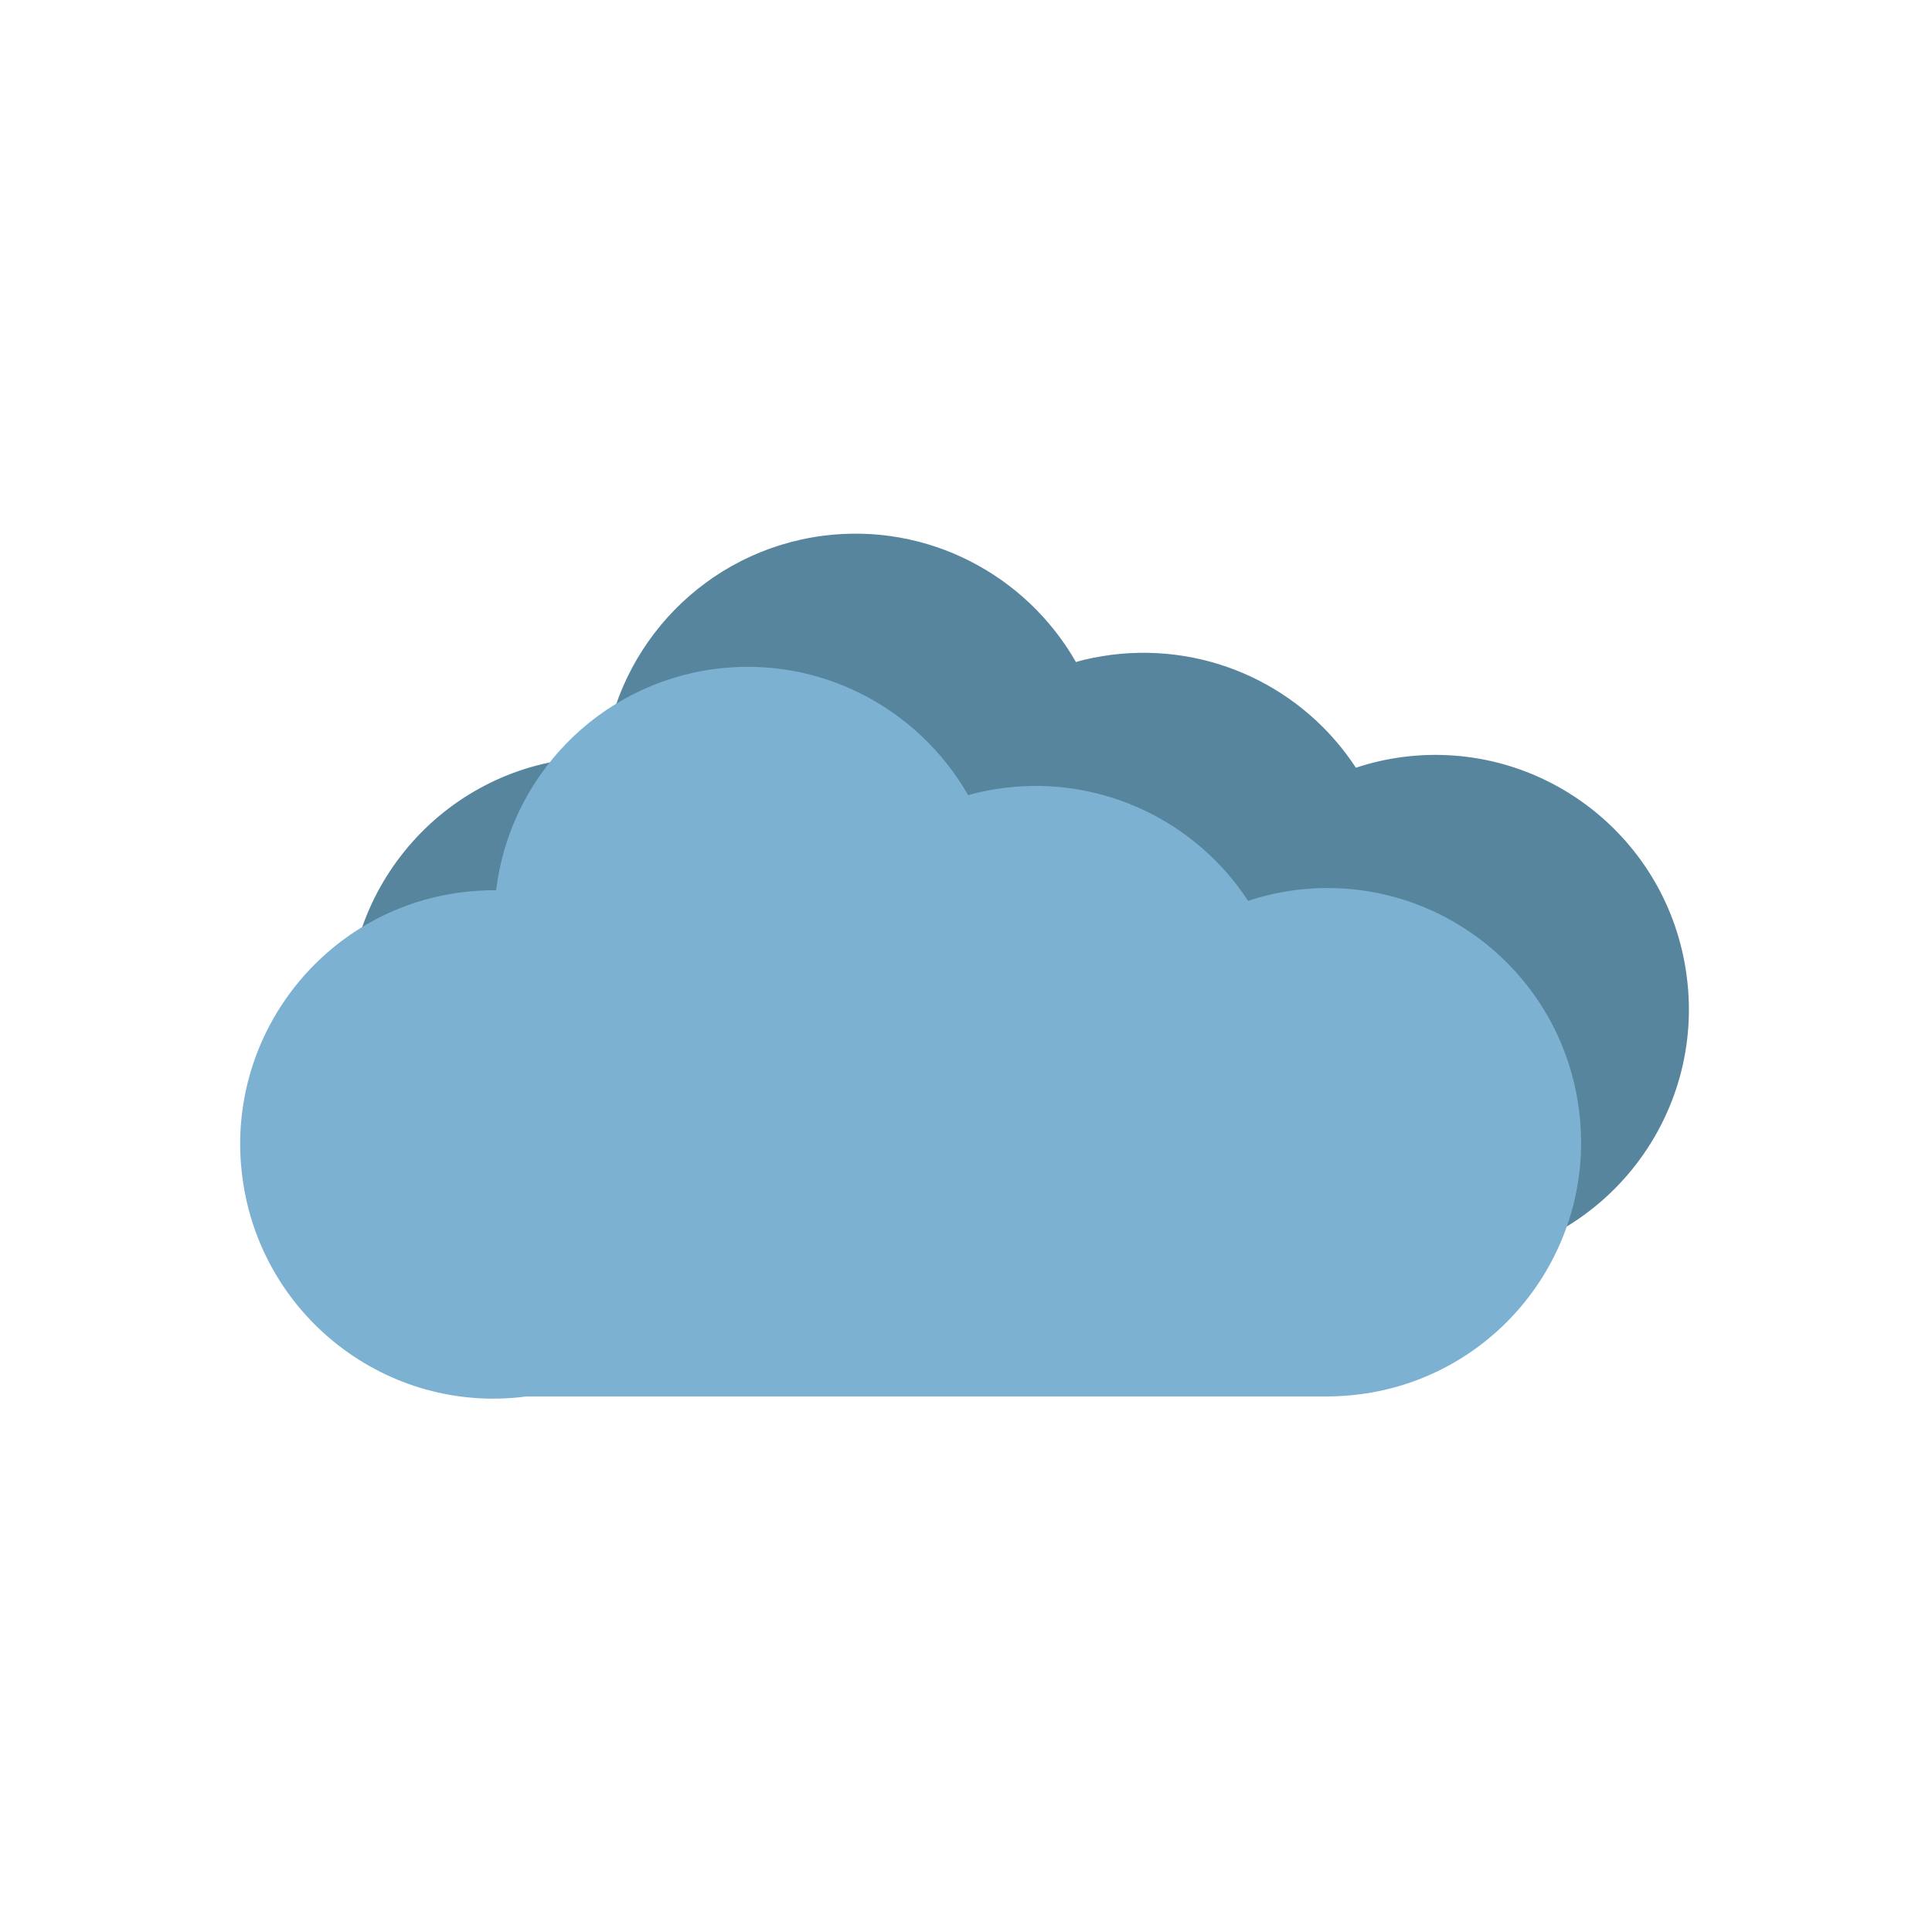
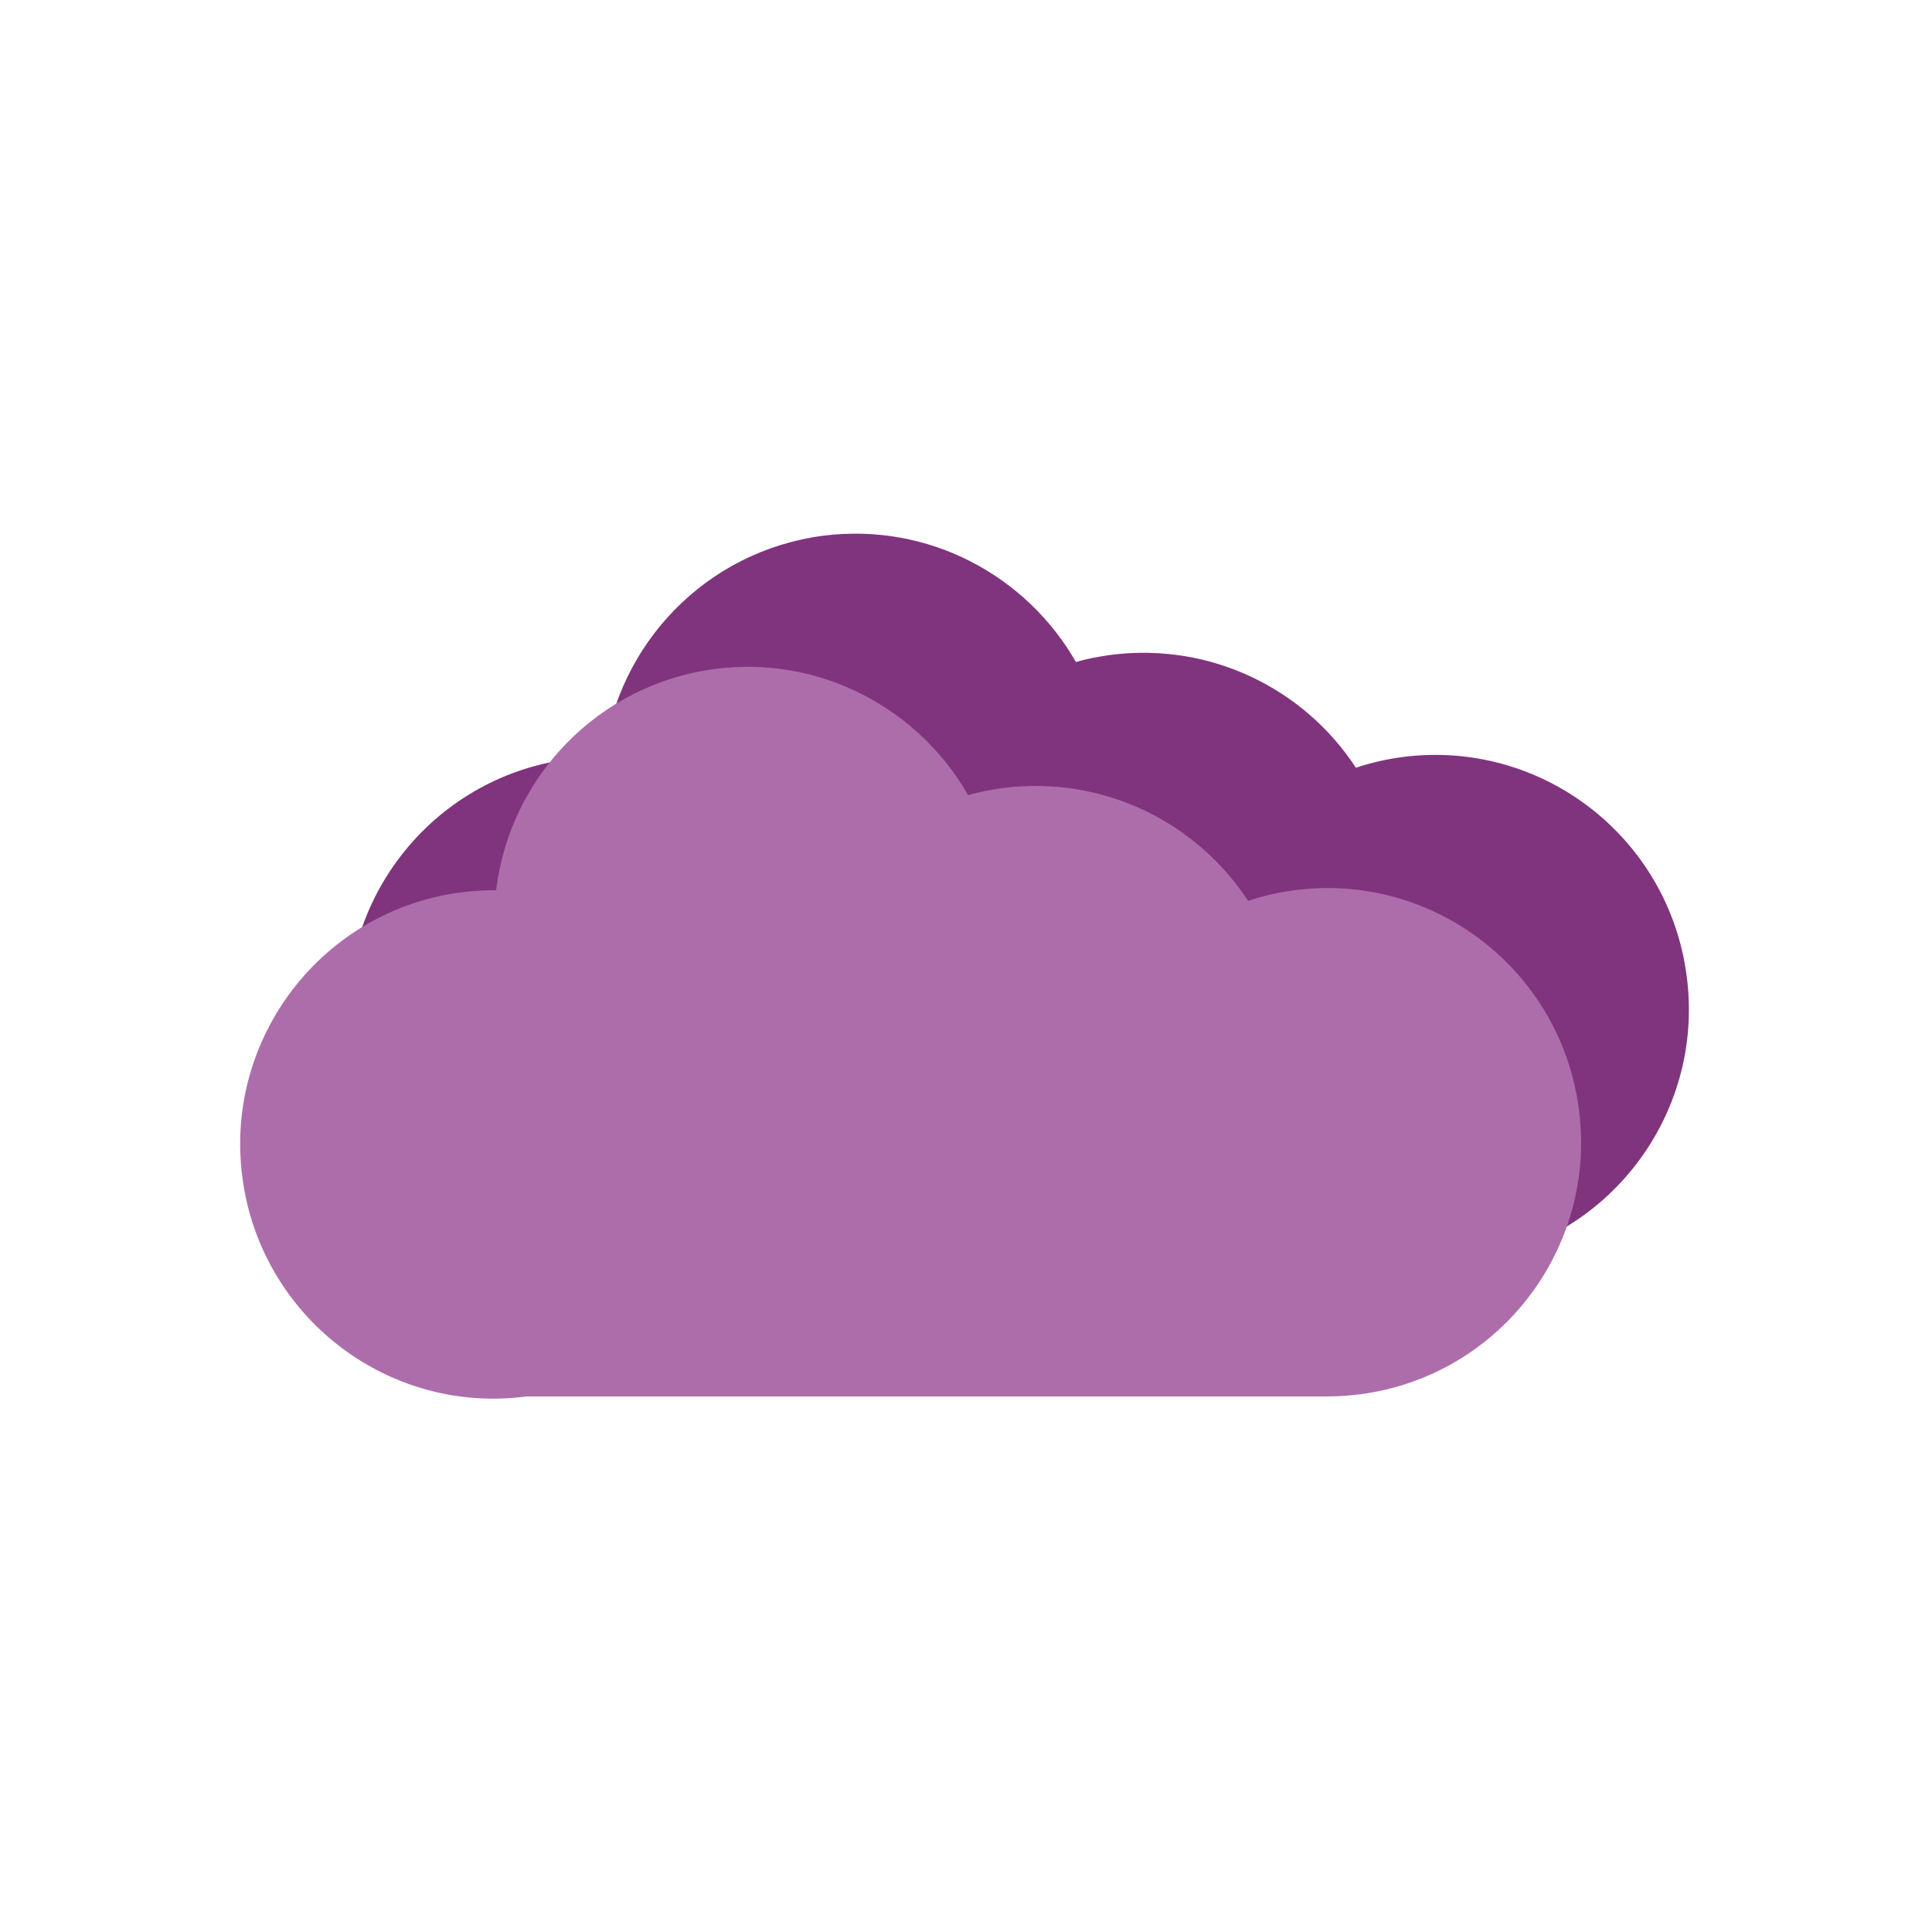
- <svg xmlns="http://www.w3.org/2000/svg" id="Layer_1" data-name="Layer 1" viewBox="0 0 99.1 99.1">
+ <svg xmlns="http://www.w3.org/2000/svg" id="Layer_1" viewBox="0 0 99.1 99.1">
  <defs>
    <style>
      .cls-1 {
        fill: none;
      }

      .cls-2 {
-         fill: #7db1d2;
+         fill: #ad6daa;
      }

      .cls-3 {
-         fill: #57859e;
+         fill: #80347d;
      }
    </style>
  </defs>
-   <path class="cls-3" d="m75.27,64.69c-.55.07-1.13.11-1.66.11h-41.08c-7.12.94-13.65-4.11-14.57-11.26-.93-7.13,4.1-13.68,11.24-14.6.6-.07,1.2-.11,1.78-.11.69-5.77,5.21-10.56,11.24-11.35,5.39-.69,10.43,2.03,12.97,6.48.58-.18,1.18-.28,1.8-.37,5.13-.65,9.92,1.75,12.56,5.79.78-.26,1.57-.44,2.4-.55,7.12-.92,13.65,4.11,14.57,11.26.93,7.13-4.1,13.68-11.24,14.6Z" />
-   <path class="cls-2" d="m69.74,71.52c-.55.07-1.13.11-1.66.11H27c-7.12.94-13.65-4.11-14.57-11.26-.93-7.13,4.1-13.68,11.24-14.6.6-.07,1.2-.11,1.78-.11.69-5.77,5.21-10.56,11.24-11.35,5.39-.69,10.43,2.03,12.97,6.48.58-.18,1.18-.28,1.8-.37,5.13-.65,9.92,1.75,12.56,5.79.78-.26,1.57-.44,2.4-.55,7.12-.92,13.65,4.11,14.57,11.26.93,7.13-4.1,13.68-11.24,14.6Z" />
-   <g>
-     <rect class="cls-1" width="99.1" height="99.1" />
-     <rect class="cls-1" x="0" width="99.1" height="12.48" />
-     <rect class="cls-1" x="0" y="86.62" width="98.87" height="12.48" />
-     <rect class="cls-1" x="43.31" y="43.31" width="99.1" height="12.48" transform="translate(142.41 -43.31) rotate(90)" />
-     <rect class="cls-1" x="-43.31" y="43.31" width="99.1" height="12.48" transform="translate(55.79 43.31) rotate(90)" />
-   </g>
+   <path class="cls-3" d="M75.27,64.69c-.55.07-1.13.11-1.66.11h-41.08c-7.12.94-13.65-4.11-14.57-11.26-.93-7.13,4.1-13.68,11.24-14.6.6-.07,1.2-.11,1.78-.11.69-5.77,5.21-10.56,11.24-11.35,5.39-.69,10.43,2.03,12.97,6.48.58-.18,1.18-.28,1.8-.37,5.13-.65,9.92,1.75,12.56,5.79.78-.26,1.57-.44,2.4-.55,7.12-.92,13.65,4.11,14.57,11.26.93,7.13-4.1,13.68-11.24,14.6Z" />
+   <path class="cls-2" d="M69.74,71.52c-.55.07-1.13.11-1.66.11H27c-7.12.94-13.65-4.11-14.57-11.26-.93-7.13,4.1-13.68,11.24-14.6.6-.07,1.2-.11,1.78-.11.69-5.77,5.21-10.56,11.24-11.35,5.39-.69,10.43,2.03,12.97,6.48.58-.18,1.18-.28,1.8-.37,5.13-.65,9.92,1.75,12.56,5.79.78-.26,1.57-.44,2.4-.55,7.12-.92,13.65,4.11,14.57,11.26.93,7.13-4.1,13.68-11.24,14.6Z" />
+   <rect class="cls-1" width="99.1" height="99.1" />
+   <rect class="cls-1" x="0" width="99.1" height="12.48" />
+   <rect class="cls-1" x="0" y="86.62" width="98.87" height="12.48" />
+   <rect class="cls-1" x="43.31" y="43.31" width="99.1" height="12.48" transform="translate(142.41 -43.31) rotate(90)" />
+   <rect class="cls-1" x="-43.31" y="43.31" width="99.1" height="12.48" transform="translate(55.79 43.31) rotate(90)" />
</svg>
